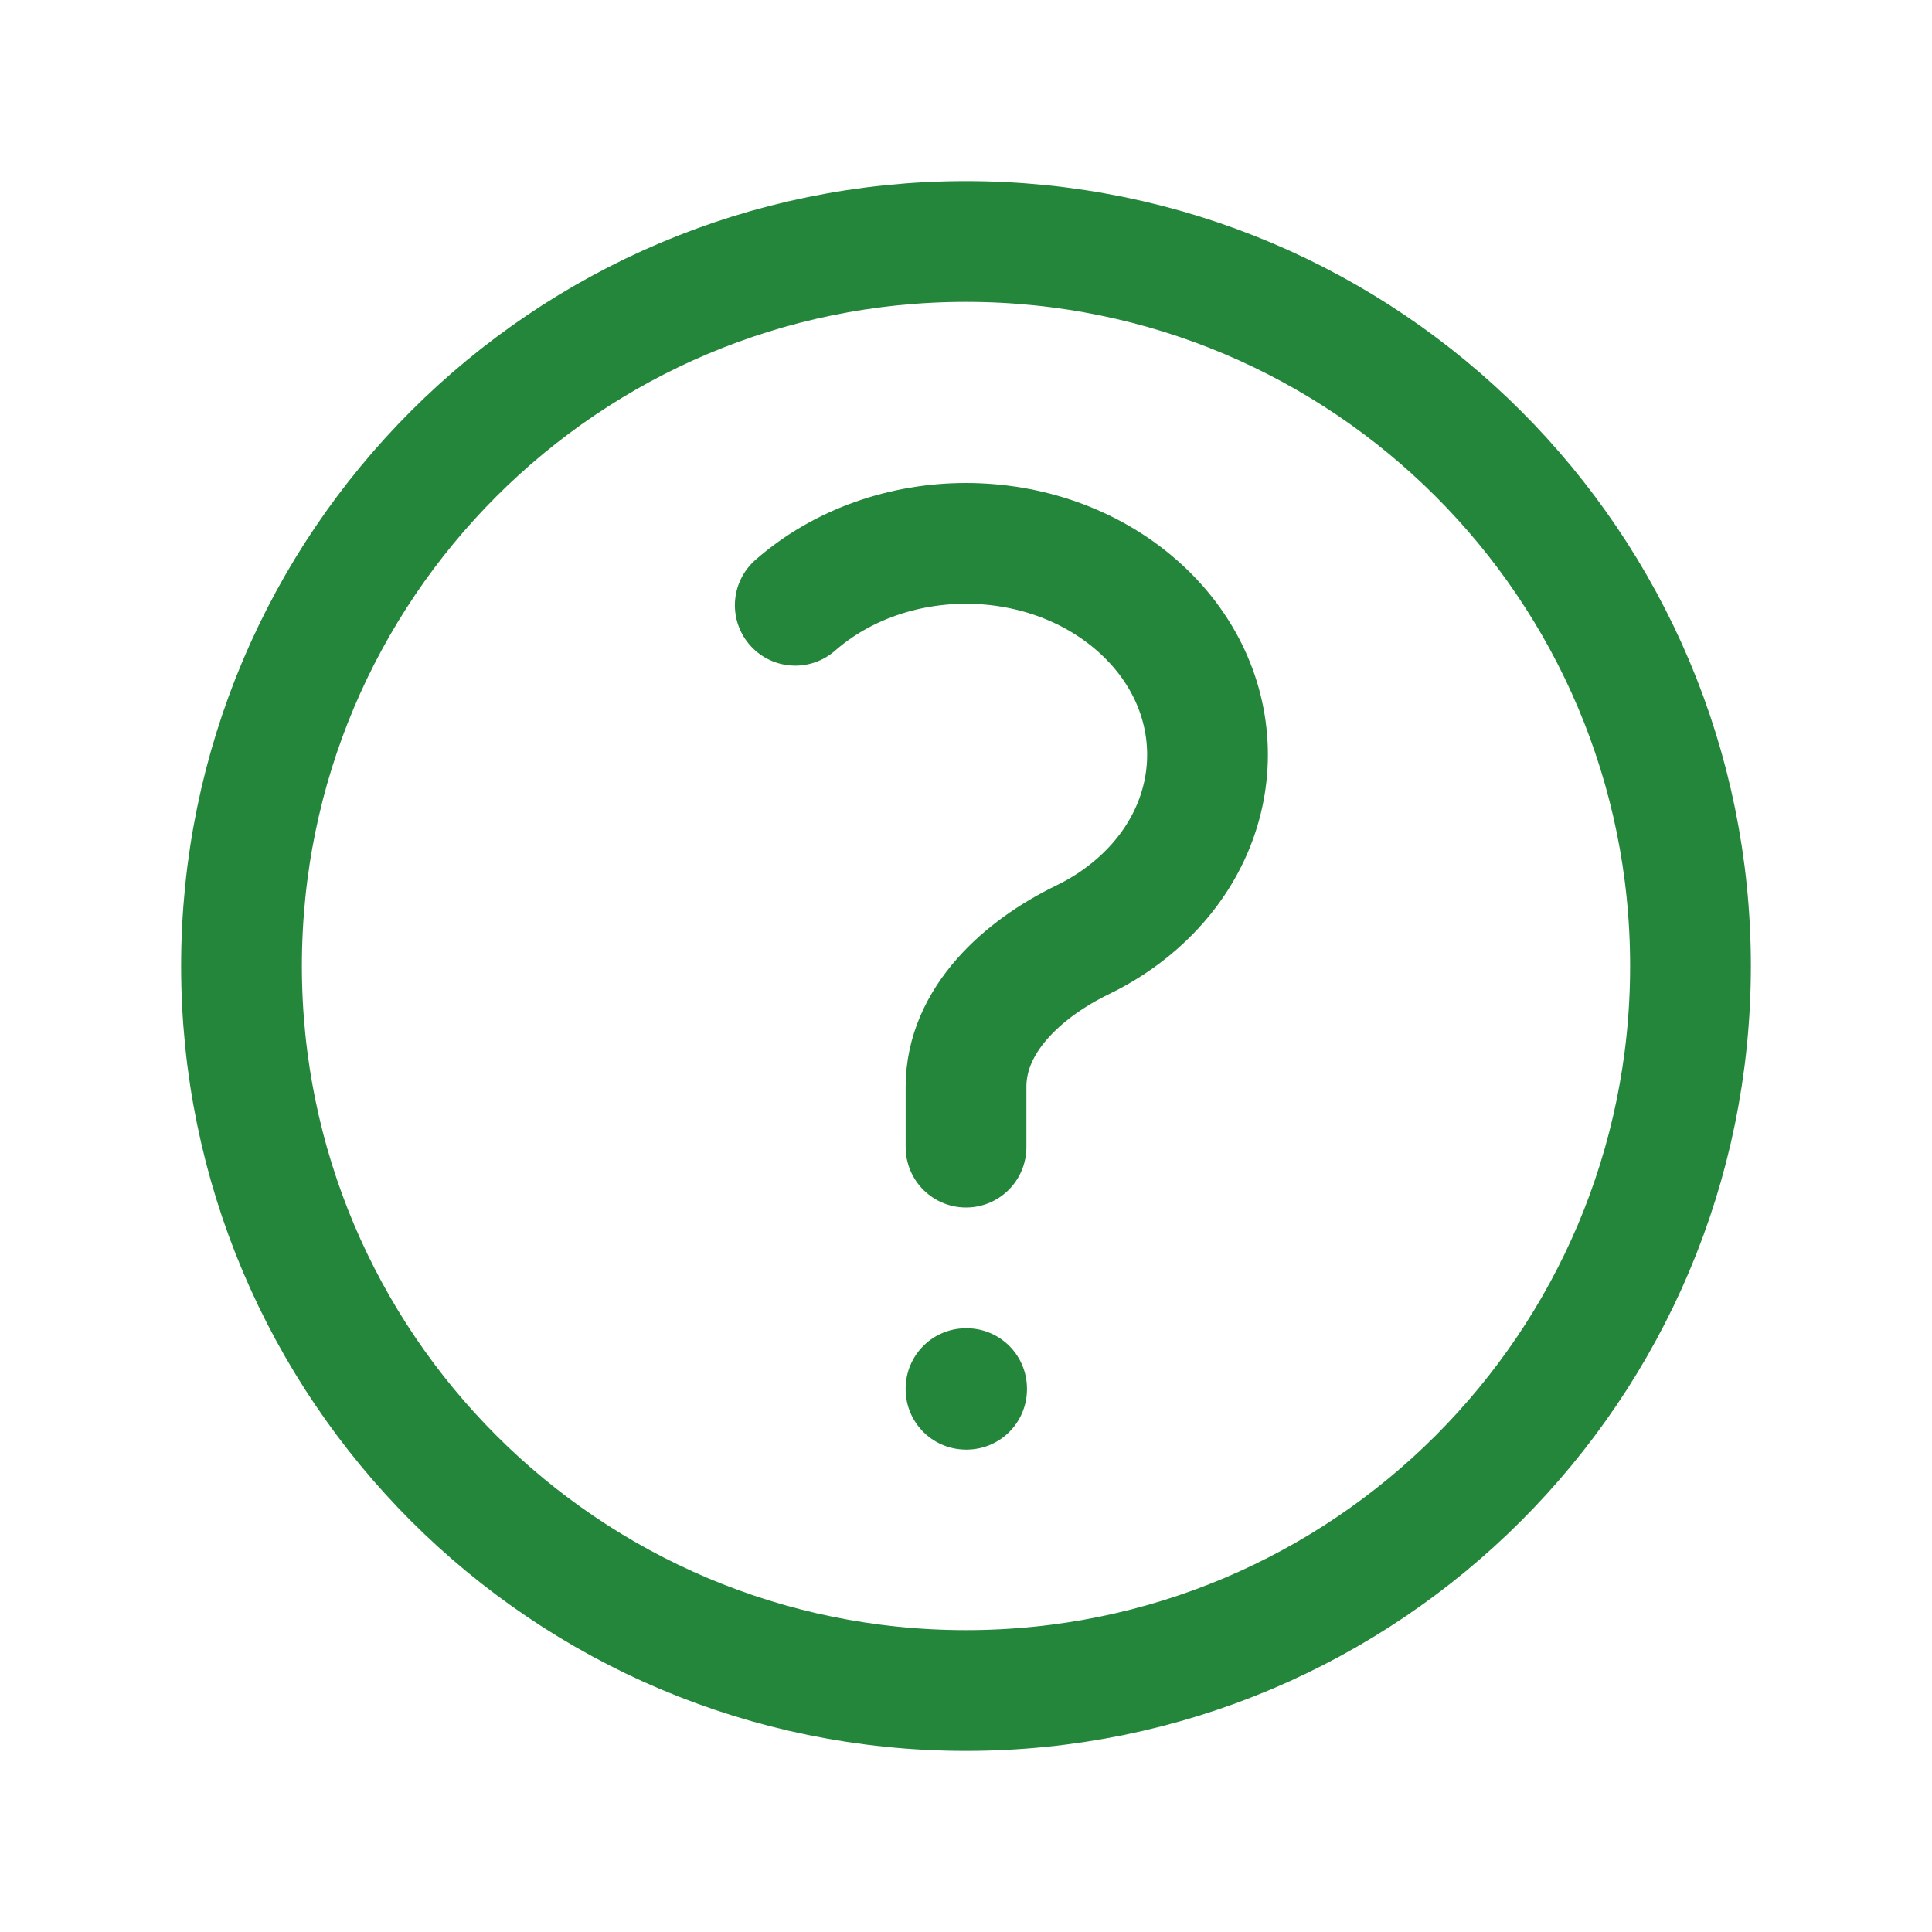
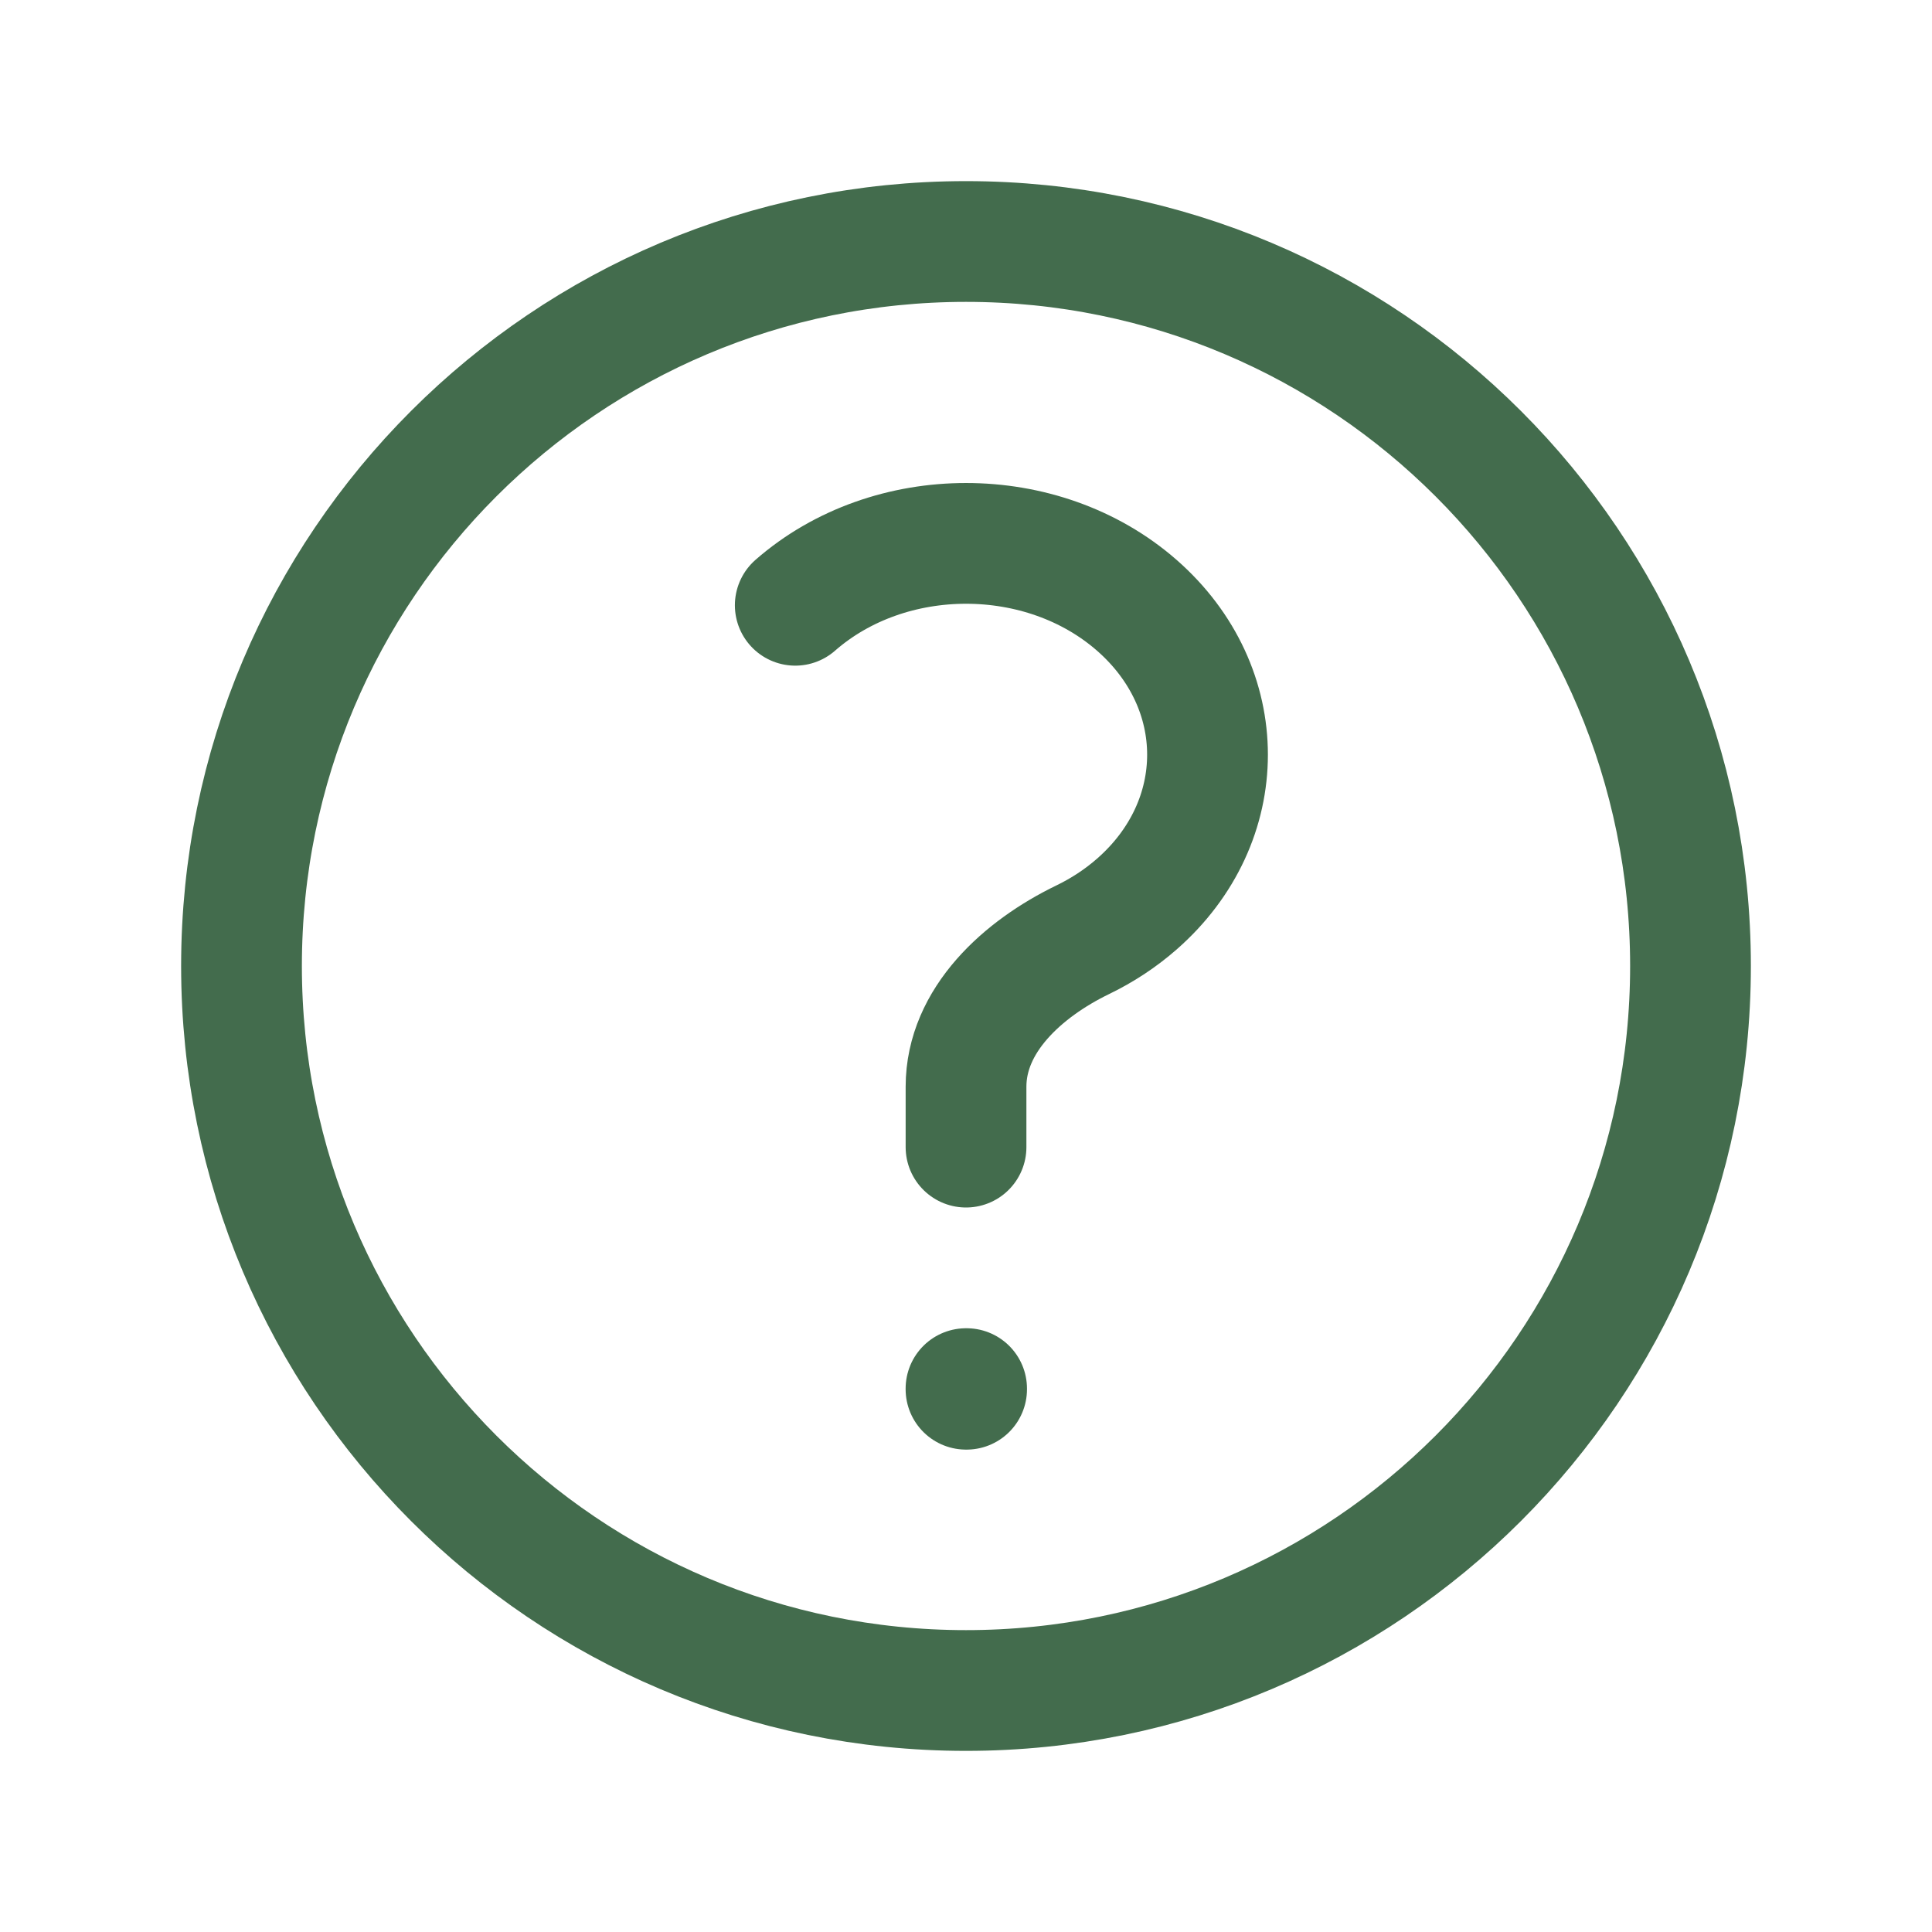
<svg xmlns="http://www.w3.org/2000/svg" width="80" height="80" viewBox="0 0 80 80" fill="none">
-   <path d="M32.93 25.063C36.835 21.646 43.167 21.646 47.072 25.063C50.977 28.48 50.977 34.02 47.072 37.437C46.392 38.032 45.639 38.523 44.838 38.911C42.352 40.114 40.001 42.239 40.001 45V47.5M70 40C70 56.569 56.569 70 40 70C23.431 70 10 56.569 10 40C10 23.431 23.431 10 40 10C56.569 10 70 23.431 70 40ZM40 57.5H40.025V57.525H40V57.5Z" stroke="#23863A" stroke-width="5" stroke-linecap="round" stroke-linejoin="round" />
+   <path d="M32.93 25.063C36.835 21.646 43.167 21.646 47.072 25.063C50.977 28.48 50.977 34.02 47.072 37.437C46.392 38.032 45.639 38.523 44.838 38.911C42.352 40.114 40.001 42.239 40.001 45V47.5M70 40C70 56.569 56.569 70 40 70C23.431 70 10 56.569 10 40C10 23.431 23.431 10 40 10C56.569 10 70 23.431 70 40ZM40 57.5H40.025V57.525H40V57.5Z" stroke="#436C4D" stroke-width="5" stroke-linecap="round" stroke-linejoin="round" />
</svg>
